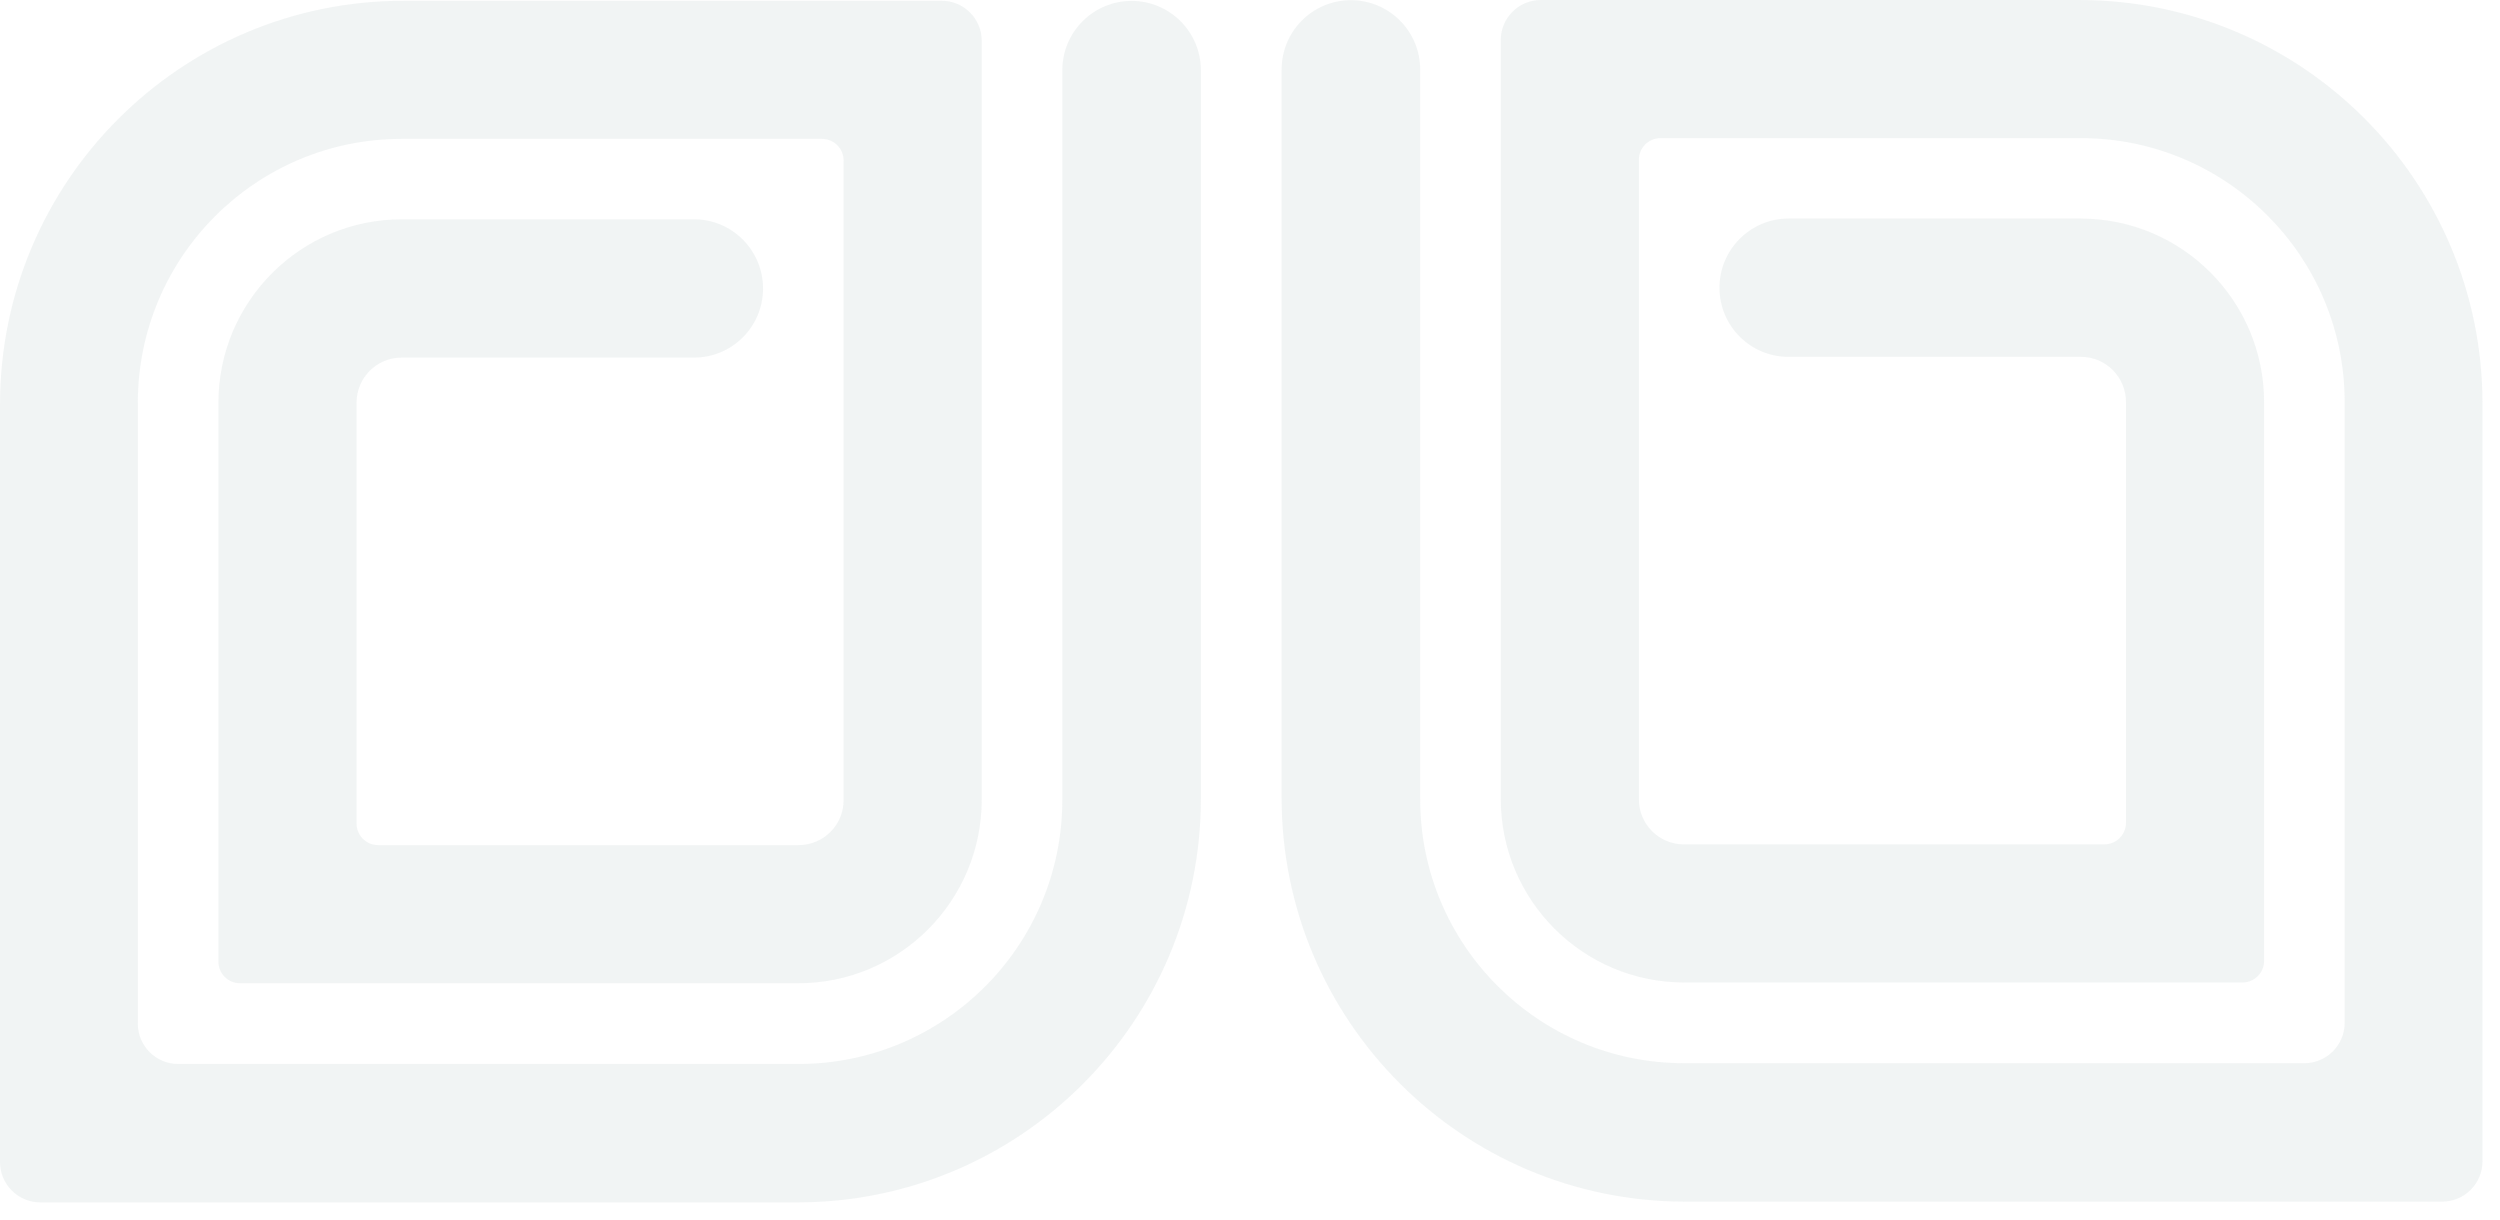
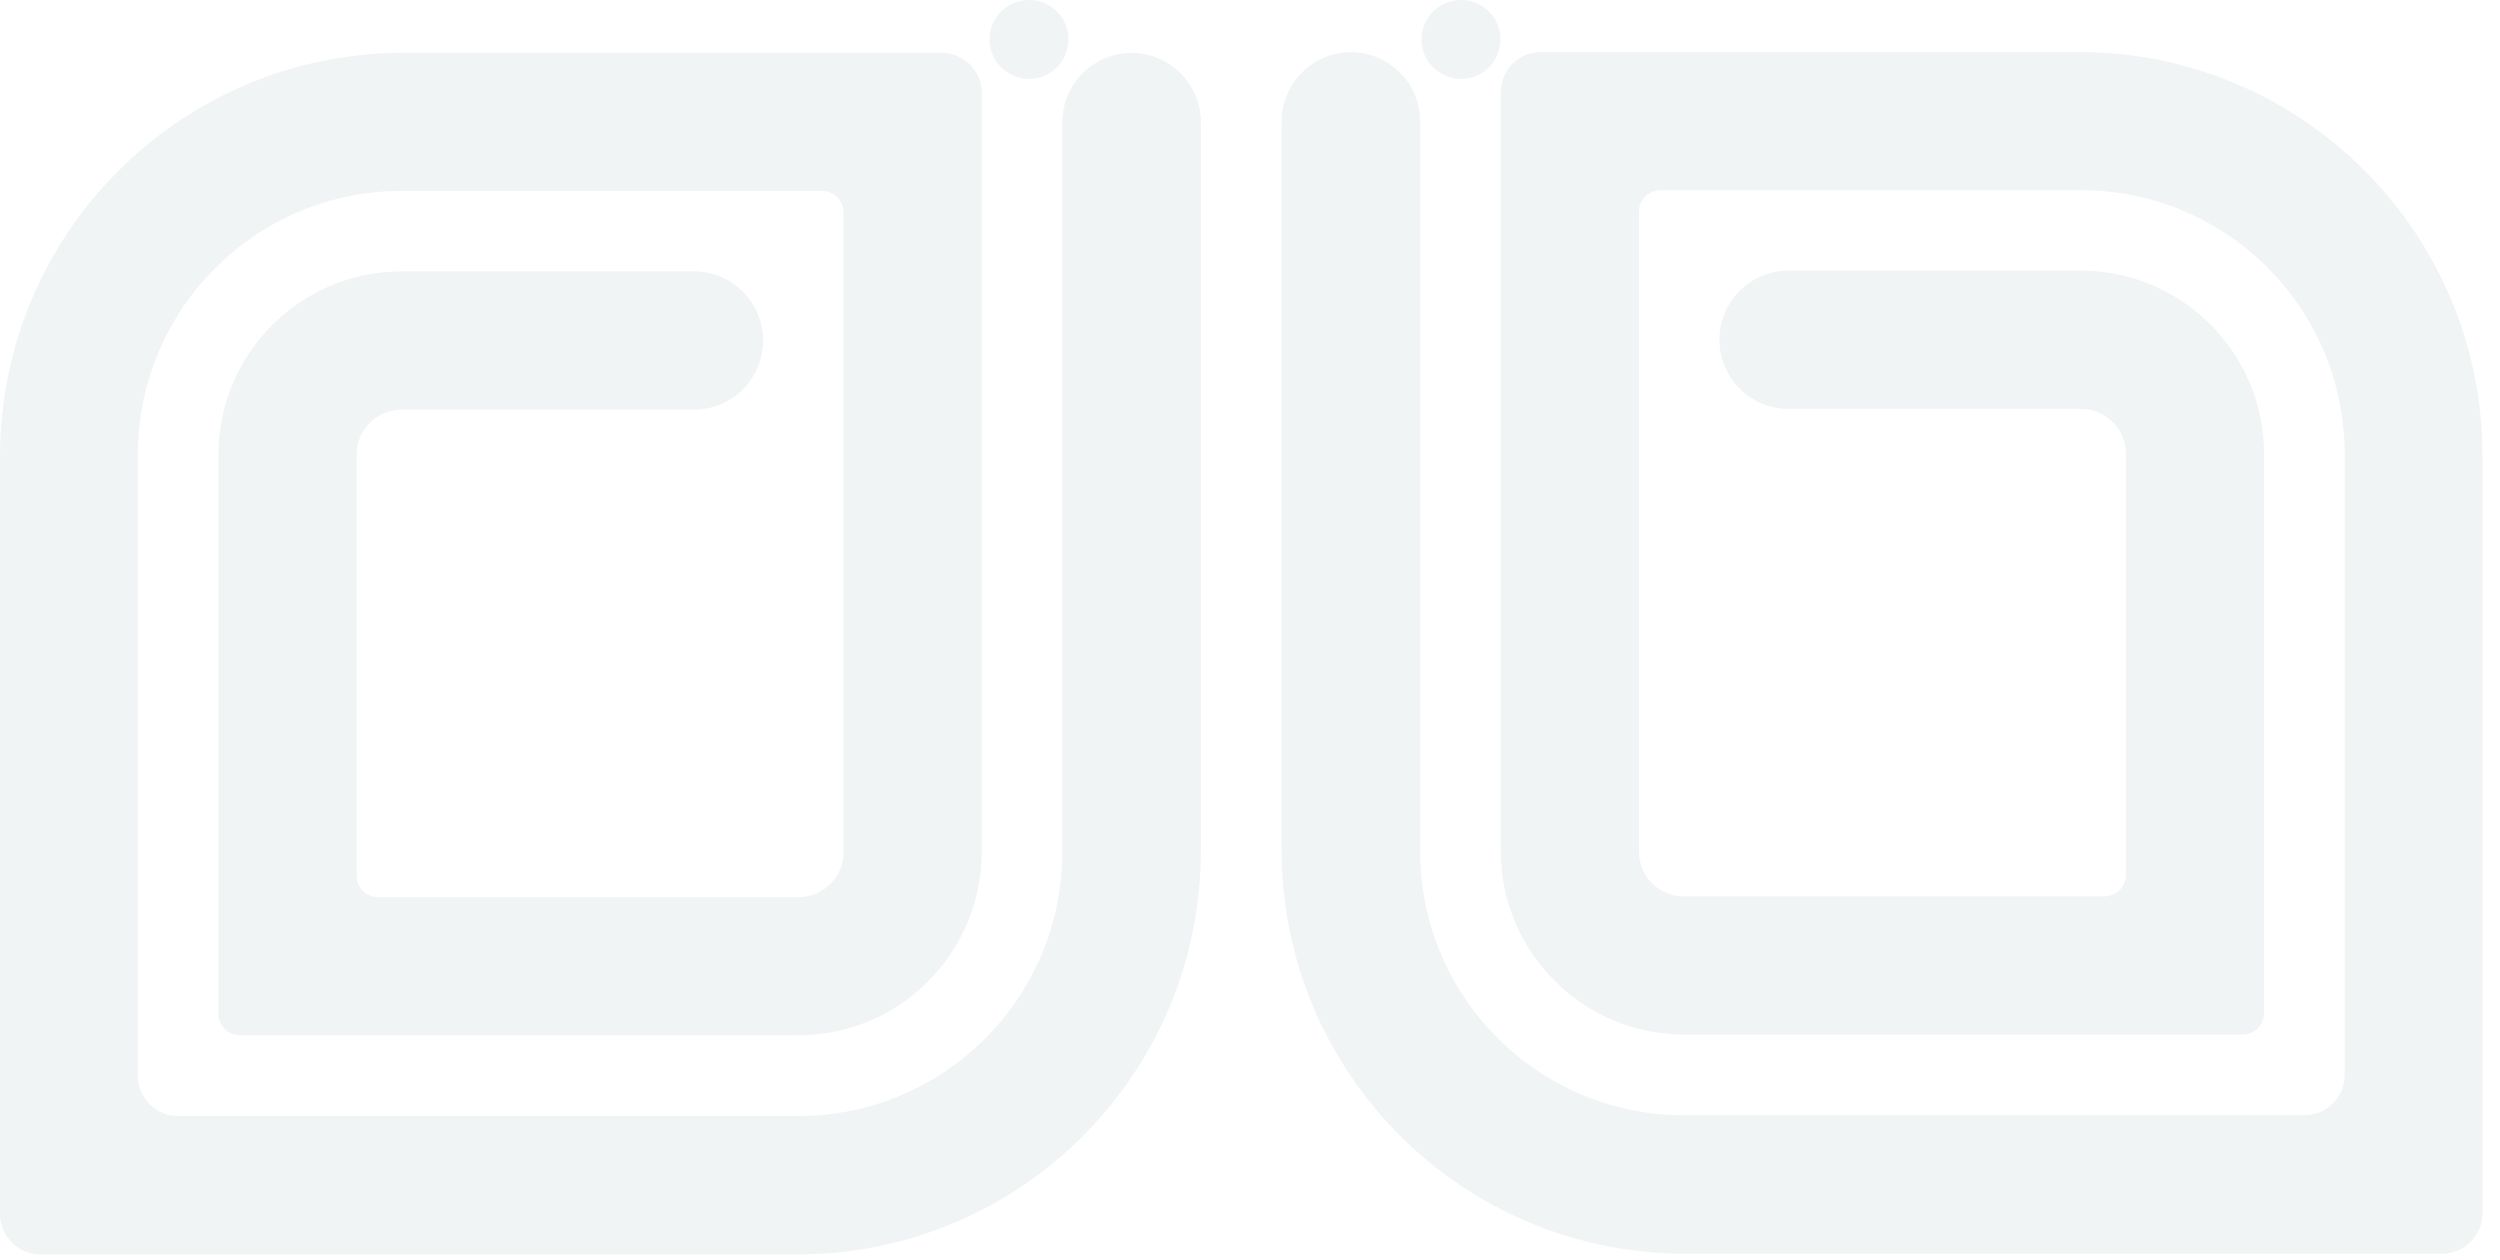
- <svg xmlns="http://www.w3.org/2000/svg" width="125" height="61" viewBox="0 0 125 61" fill="none">
-   <path opacity="0.4" d="M60.045 39.938V3.518C60.045 1.598 58.492 0.045 56.58 0.045C54.667 0.045 53.115 1.598 53.115 3.518V6.953V39.998C53.115 47.288 47.205 53.198 39.922 53.198H8.91C7.8 53.198 6.892 52.298 6.892 51.18V20.145C6.892 12.855 12.795 6.945 20.085 6.945H41.1C41.693 6.945 42.18 7.425 42.18 8.025V40.005C42.18 41.25 41.175 42.255 39.93 42.255H18.907C18.308 42.255 17.828 41.768 17.828 41.175V20.138C17.828 18.893 18.832 17.88 20.078 17.88H34.703C36.608 17.88 38.153 16.335 38.153 14.423C38.153 12.518 36.608 10.965 34.703 10.965H20.093C15.03 10.965 10.92 15.075 10.92 20.145V48.083C10.92 48.675 11.4 49.163 12 49.163H39.915C44.977 49.163 49.087 45.053 49.087 39.983V17.895V2.04C49.087 0.938 48.195 0.038 47.085 0.038H20.175C9.03 0.038 0 9.075 0 20.228V58.103C0 59.213 0.9 60.12 2.017 60.12H39.87C51.015 60.12 60.045 51.083 60.045 39.93V39.938Z" fill="#DDE4E4" />
-   <path opacity="0.4" d="M64.08 39.9V3.48C64.08 1.56 65.633 0.008 67.545 0.008C69.458 0.008 71.01 1.56 71.01 3.48V6.915V39.96C71.01 47.25 76.92 53.16 84.203 53.16H115.215C116.325 53.16 117.233 52.26 117.233 51.142V20.108C117.233 12.818 111.33 6.907 104.04 6.907H83.025C82.433 6.907 81.945 7.388 81.945 7.987V39.968C81.945 41.212 82.95 42.218 84.195 42.218H105.218C105.818 42.218 106.298 41.73 106.298 41.138V20.1C106.298 18.855 105.293 17.843 104.048 17.843H89.423C87.518 17.843 85.973 16.297 85.973 14.385C85.973 12.48 87.518 10.928 89.423 10.928H104.033C109.095 10.928 113.205 15.037 113.205 20.108V48.045C113.205 48.638 112.725 49.125 112.125 49.125H84.21C79.148 49.125 75.038 45.015 75.038 39.945V17.858V2.002C75.038 0.9 75.93 0 77.04 0H103.95C115.095 0 124.125 9.037 124.125 20.19V58.065C124.125 59.175 123.225 60.083 122.108 60.083H84.255C73.11 60.083 64.08 51.045 64.08 39.892V39.9Z" fill="#DDE4E4" />
+ <svg xmlns="http://www.w3.org/2000/svg" width="125" height="63" viewBox="0 0 125 63" fill="none">
+   <path opacity="0.4" d="M73.05 3.945C74.139 3.945 75.023 3.062 75.023 1.972C75.023 0.883 74.139 0 73.05 0C71.961 0 71.078 0.883 71.078 1.972C71.078 3.062 71.961 3.945 73.05 3.945Z" fill="#DDE4E4" />
+   <path opacity="0.4" d="M51.45 3.945C52.539 3.945 53.422 3.062 53.422 1.972C53.422 0.883 52.539 0 51.45 0C50.361 0 49.477 0.883 49.477 1.972C49.477 3.062 50.361 3.945 51.45 3.945Z" fill="#DDE4E4" />
+   <path opacity="0.4" d="M60.045 42.54V6.12C60.045 4.2 58.492 2.647 56.58 2.647C54.667 2.647 53.115 4.2 53.115 6.12V9.555V42.6C53.115 49.89 47.205 55.8 39.922 55.8H8.91C7.8 55.8 6.892 54.9 6.892 53.782V22.747C6.892 15.457 12.795 9.547 20.085 9.547H41.1C41.693 9.547 42.18 10.027 42.18 10.627V42.607C42.18 43.852 41.175 44.857 39.93 44.857H18.907C18.308 44.857 17.828 44.37 17.828 43.777V22.74C17.828 21.495 18.832 20.482 20.078 20.482H34.703C36.608 20.482 38.153 18.937 38.153 17.025C38.153 15.12 36.608 13.567 34.703 13.567H20.093C15.03 13.567 10.92 17.677 10.92 22.747V50.685C10.92 51.277 11.4 51.765 12 51.765H39.915C44.977 51.765 49.087 47.655 49.087 42.585V20.497V4.642C49.087 3.54 48.195 2.64 47.085 2.64H20.175C9.03 2.64 0 11.677 0 22.83V60.705C0 61.815 0.9 62.722 2.017 62.722H39.87C51.015 62.722 60.045 53.685 60.045 42.532V42.54Z" fill="#DDE4E4" />
+   <path opacity="0.4" d="M64.08 42.502V6.082C64.08 4.162 65.633 2.61 67.545 2.61C69.458 2.61 71.01 4.162 71.01 6.082V9.517V42.562C71.01 49.852 76.92 55.762 84.203 55.762H115.215C116.325 55.762 117.233 54.862 117.233 53.745V22.709C117.233 15.419 111.33 9.51 104.04 9.51H83.025C82.433 9.51 81.945 9.99 81.945 10.589V42.569C81.945 43.815 82.95 44.819 84.195 44.819H105.218C105.818 44.819 106.298 44.332 106.298 43.74V22.702C106.298 21.457 105.293 20.445 104.048 20.445H89.423C87.518 20.445 85.973 18.899 85.973 16.987C85.973 15.082 87.518 13.53 89.423 13.53H104.033C109.095 13.53 113.205 17.64 113.205 22.709V50.647C113.205 51.239 112.725 51.727 112.125 51.727H84.21C79.148 51.727 75.038 47.617 75.038 42.547V20.459V4.605C75.038 3.502 75.93 2.602 77.04 2.602H103.95C115.095 2.602 124.125 11.639 124.125 22.792V60.667C124.125 61.777 123.225 62.685 122.108 62.685H84.255C73.11 62.685 64.08 53.647 64.08 42.495V42.502Z" fill="#DDE4E4" />
</svg>
